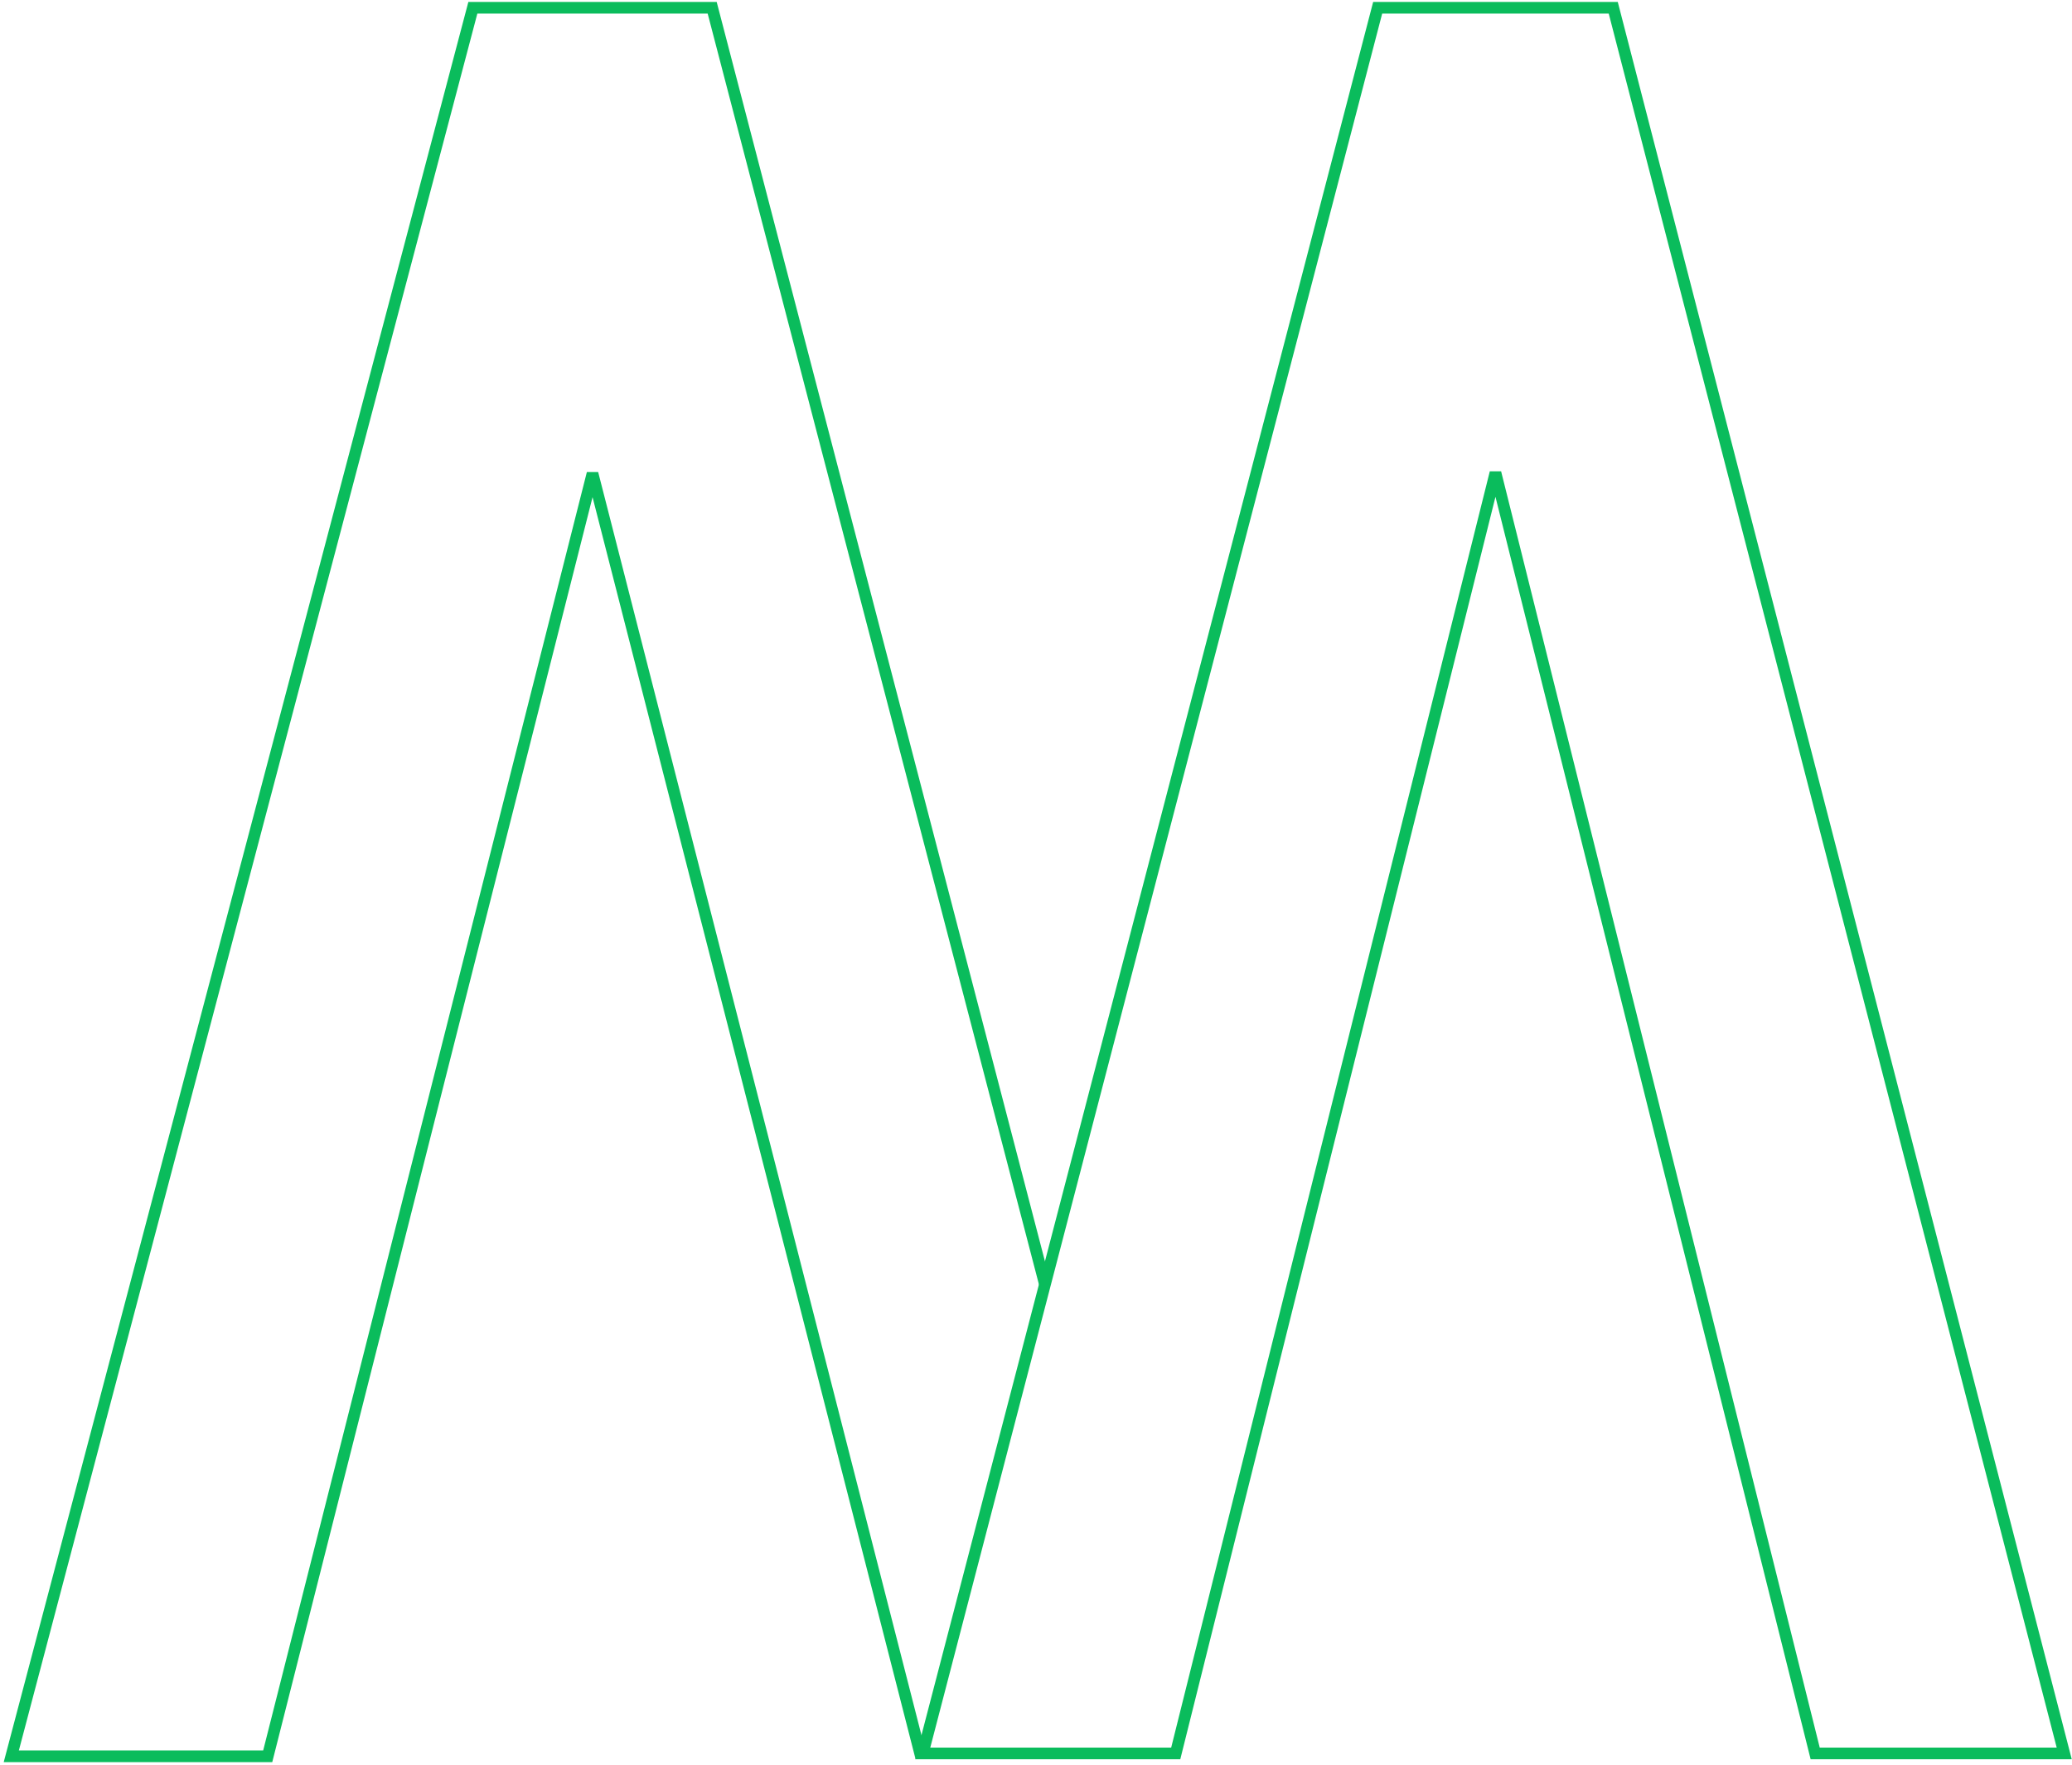
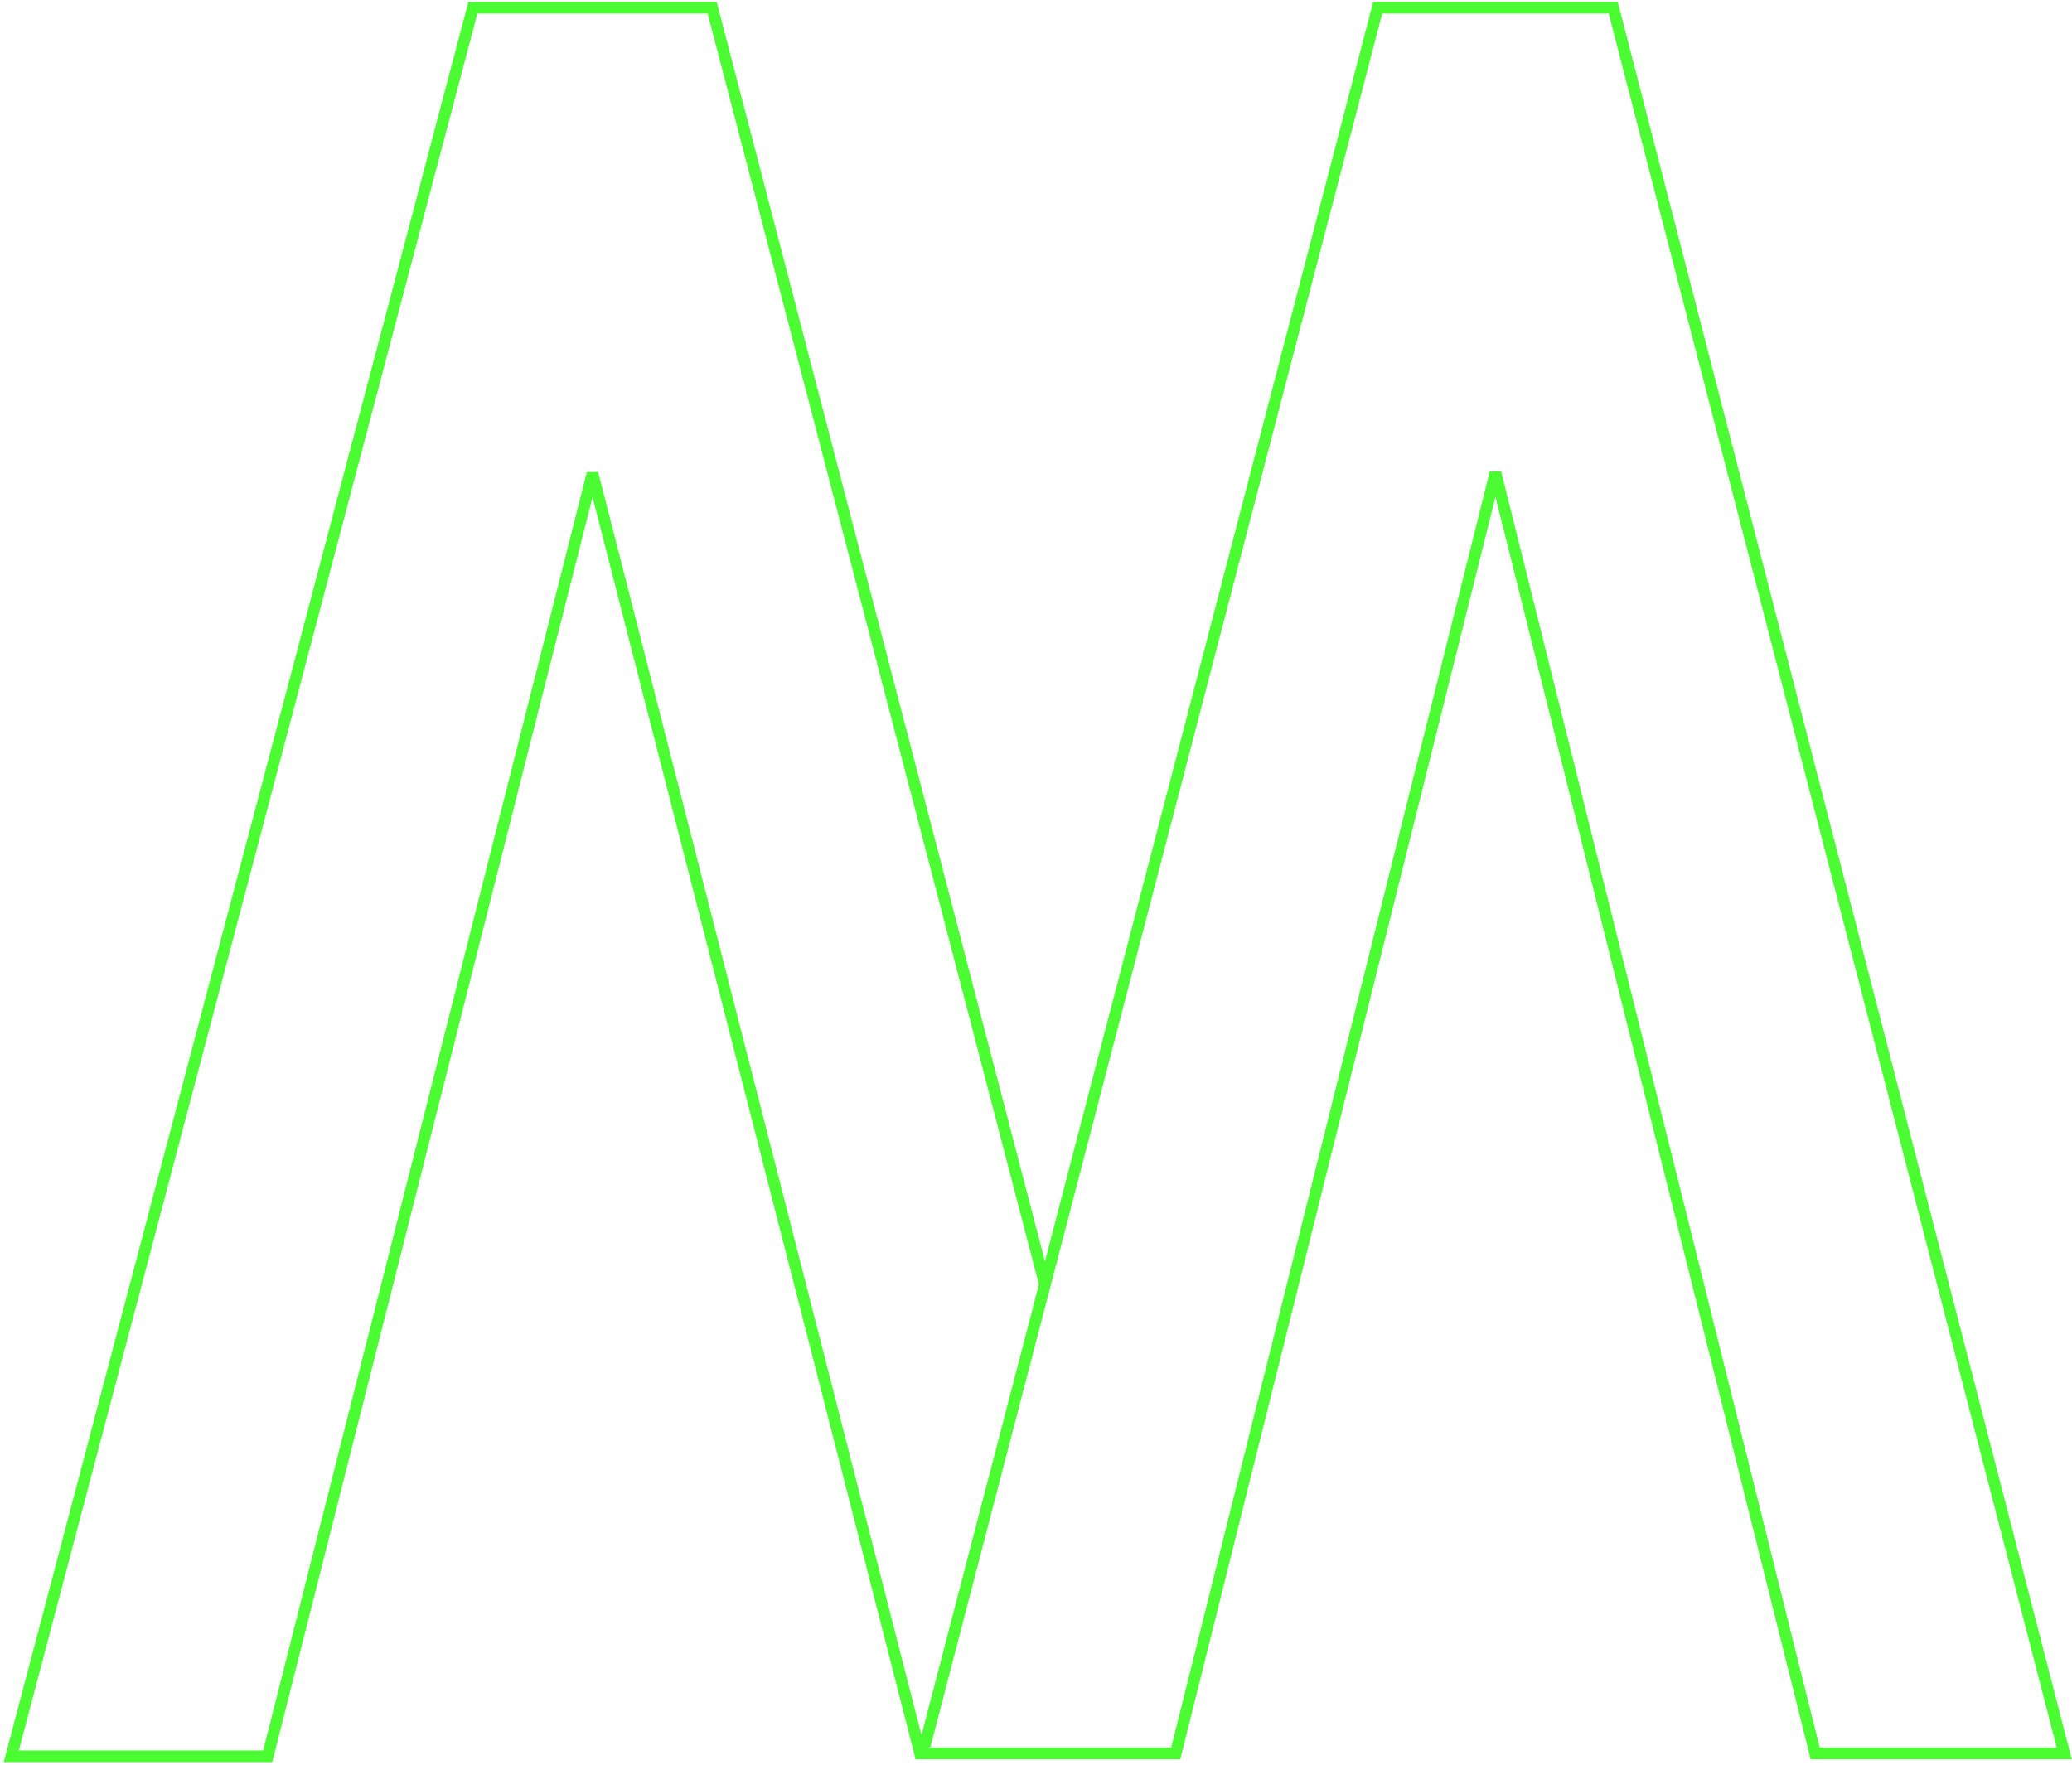
<svg xmlns="http://www.w3.org/2000/svg" width="533" height="454" viewBox="0 0 533 454" fill="none">
-   <path d="M236.911 452L152.419 121.827L68.867 451.877H2.904L121.636 2H183.201L268.759 330.301" stroke="#0ABC5C" stroke-width="3" />
-   <path d="M237.362 451.134L354.391 2H414.992L531 451.134H466.936L384.691 121.629L302.447 451.134H237.362Z" stroke="#0ABC5C" stroke-width="3" />
+   <path d="M236.911 452L152.419 121.827L68.867 451.877H2.904L121.636 2H183.201L268.759 330.301" stroke="#4cfc33" stroke-width="3" />
+   <path d="M237.362 451.134L354.391 2H414.992L531 451.134H466.936L384.691 121.629L302.447 451.134H237.362Z" stroke="#4cfc33" stroke-width="3" />
</svg>
